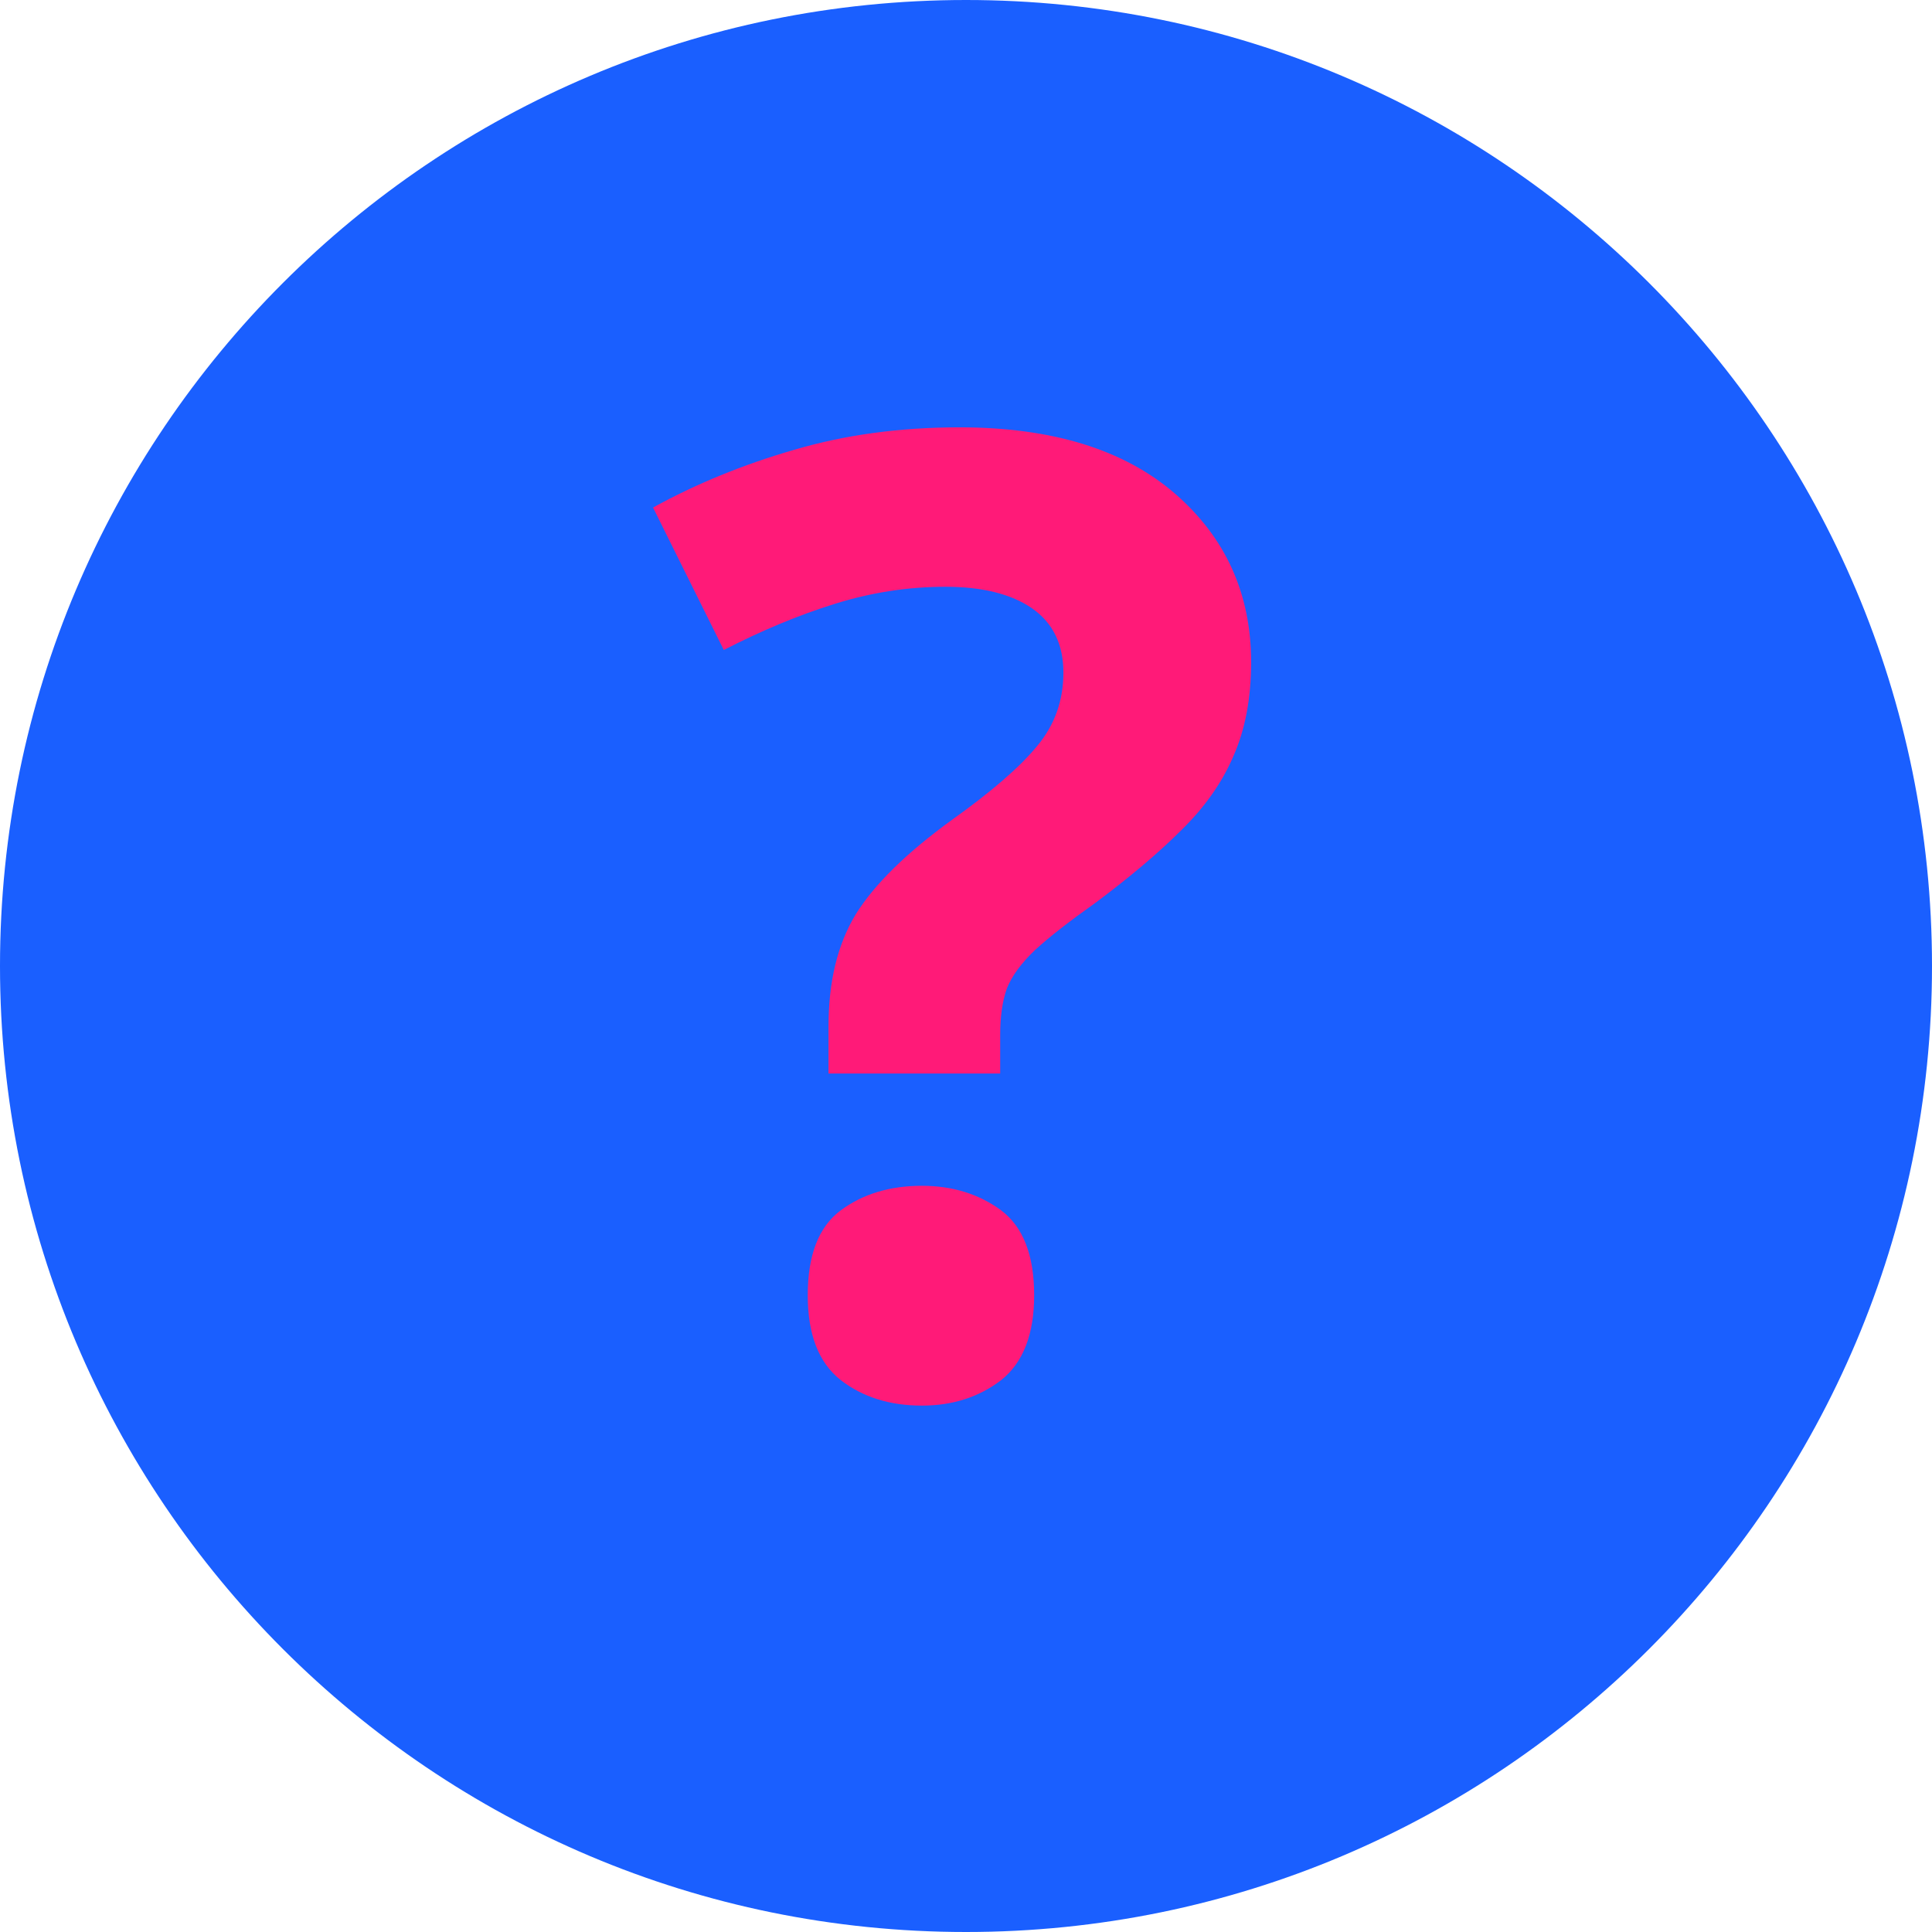
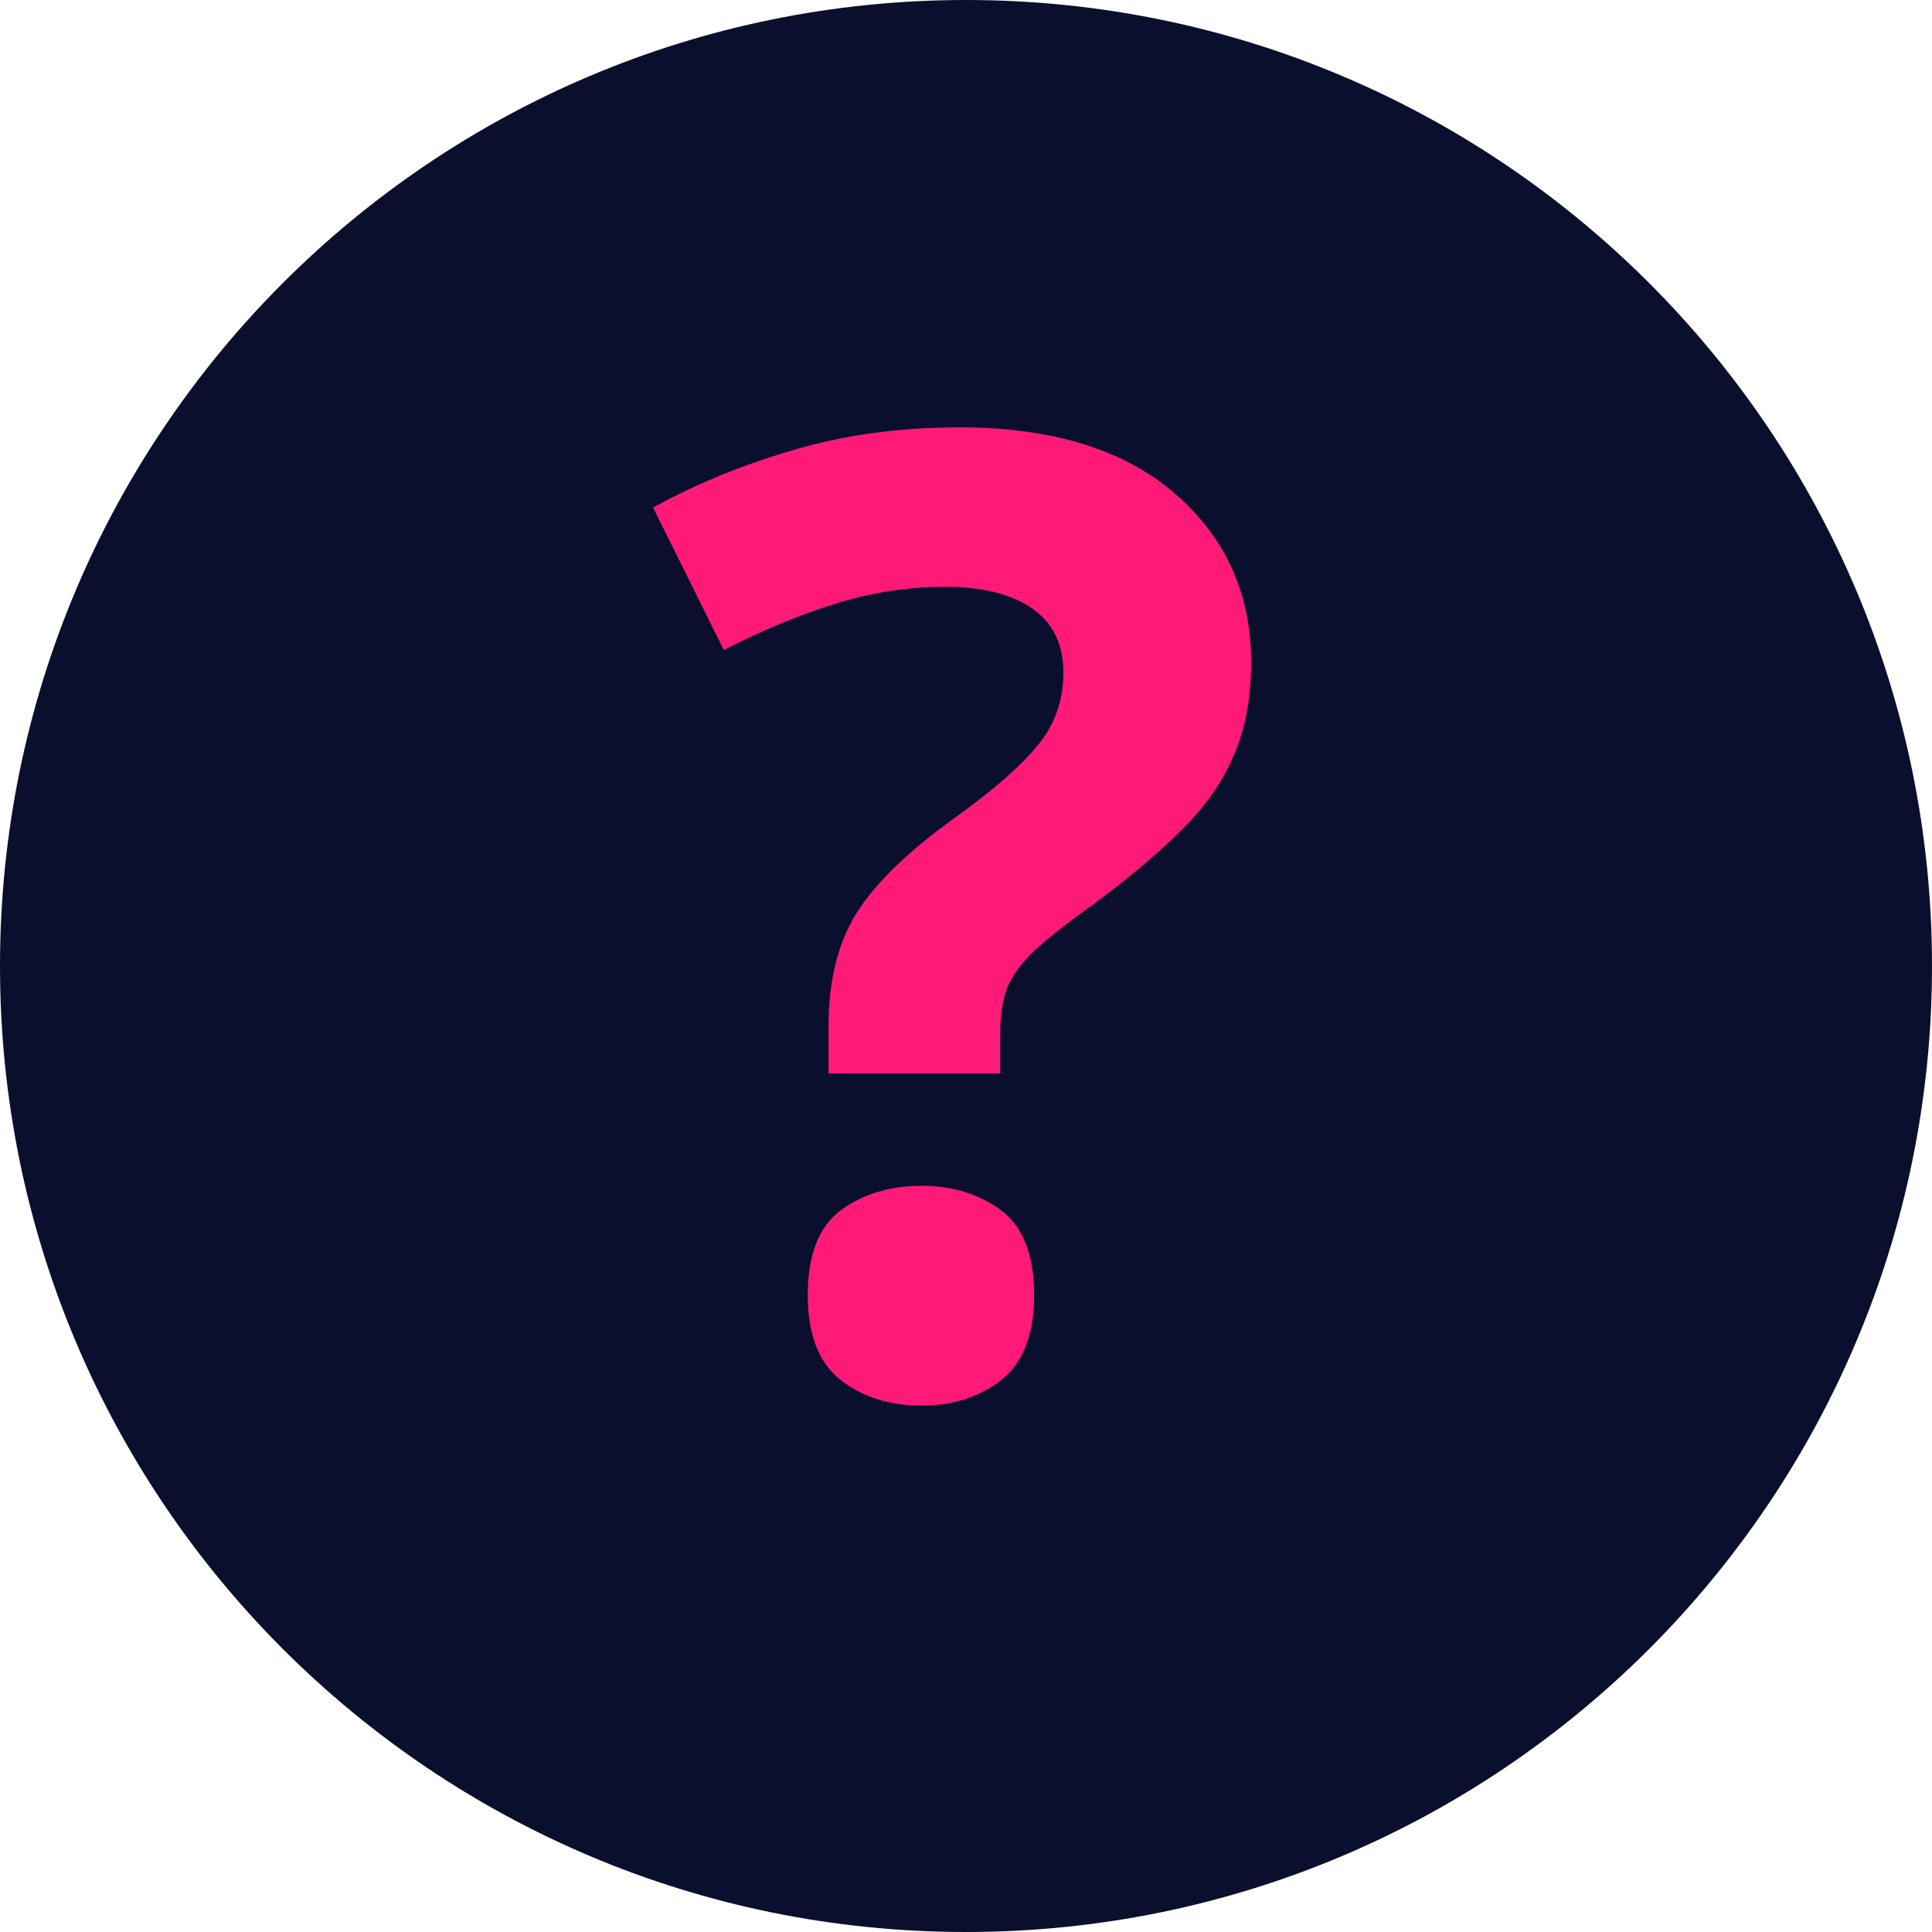
<svg xmlns="http://www.w3.org/2000/svg" viewBox="0 0 32 32">
-   <circle cx="16" cy="16" r="16" fill="#1a5fff" />
+   <circle cx="16" cy="16" r="16" fill="#0a0f2e" />
  <text x="16" y="23" font-family="Arial Black, sans-serif" font-size="22" font-weight="900" fill="#ff1a78" text-anchor="middle">?</text>
</svg>
